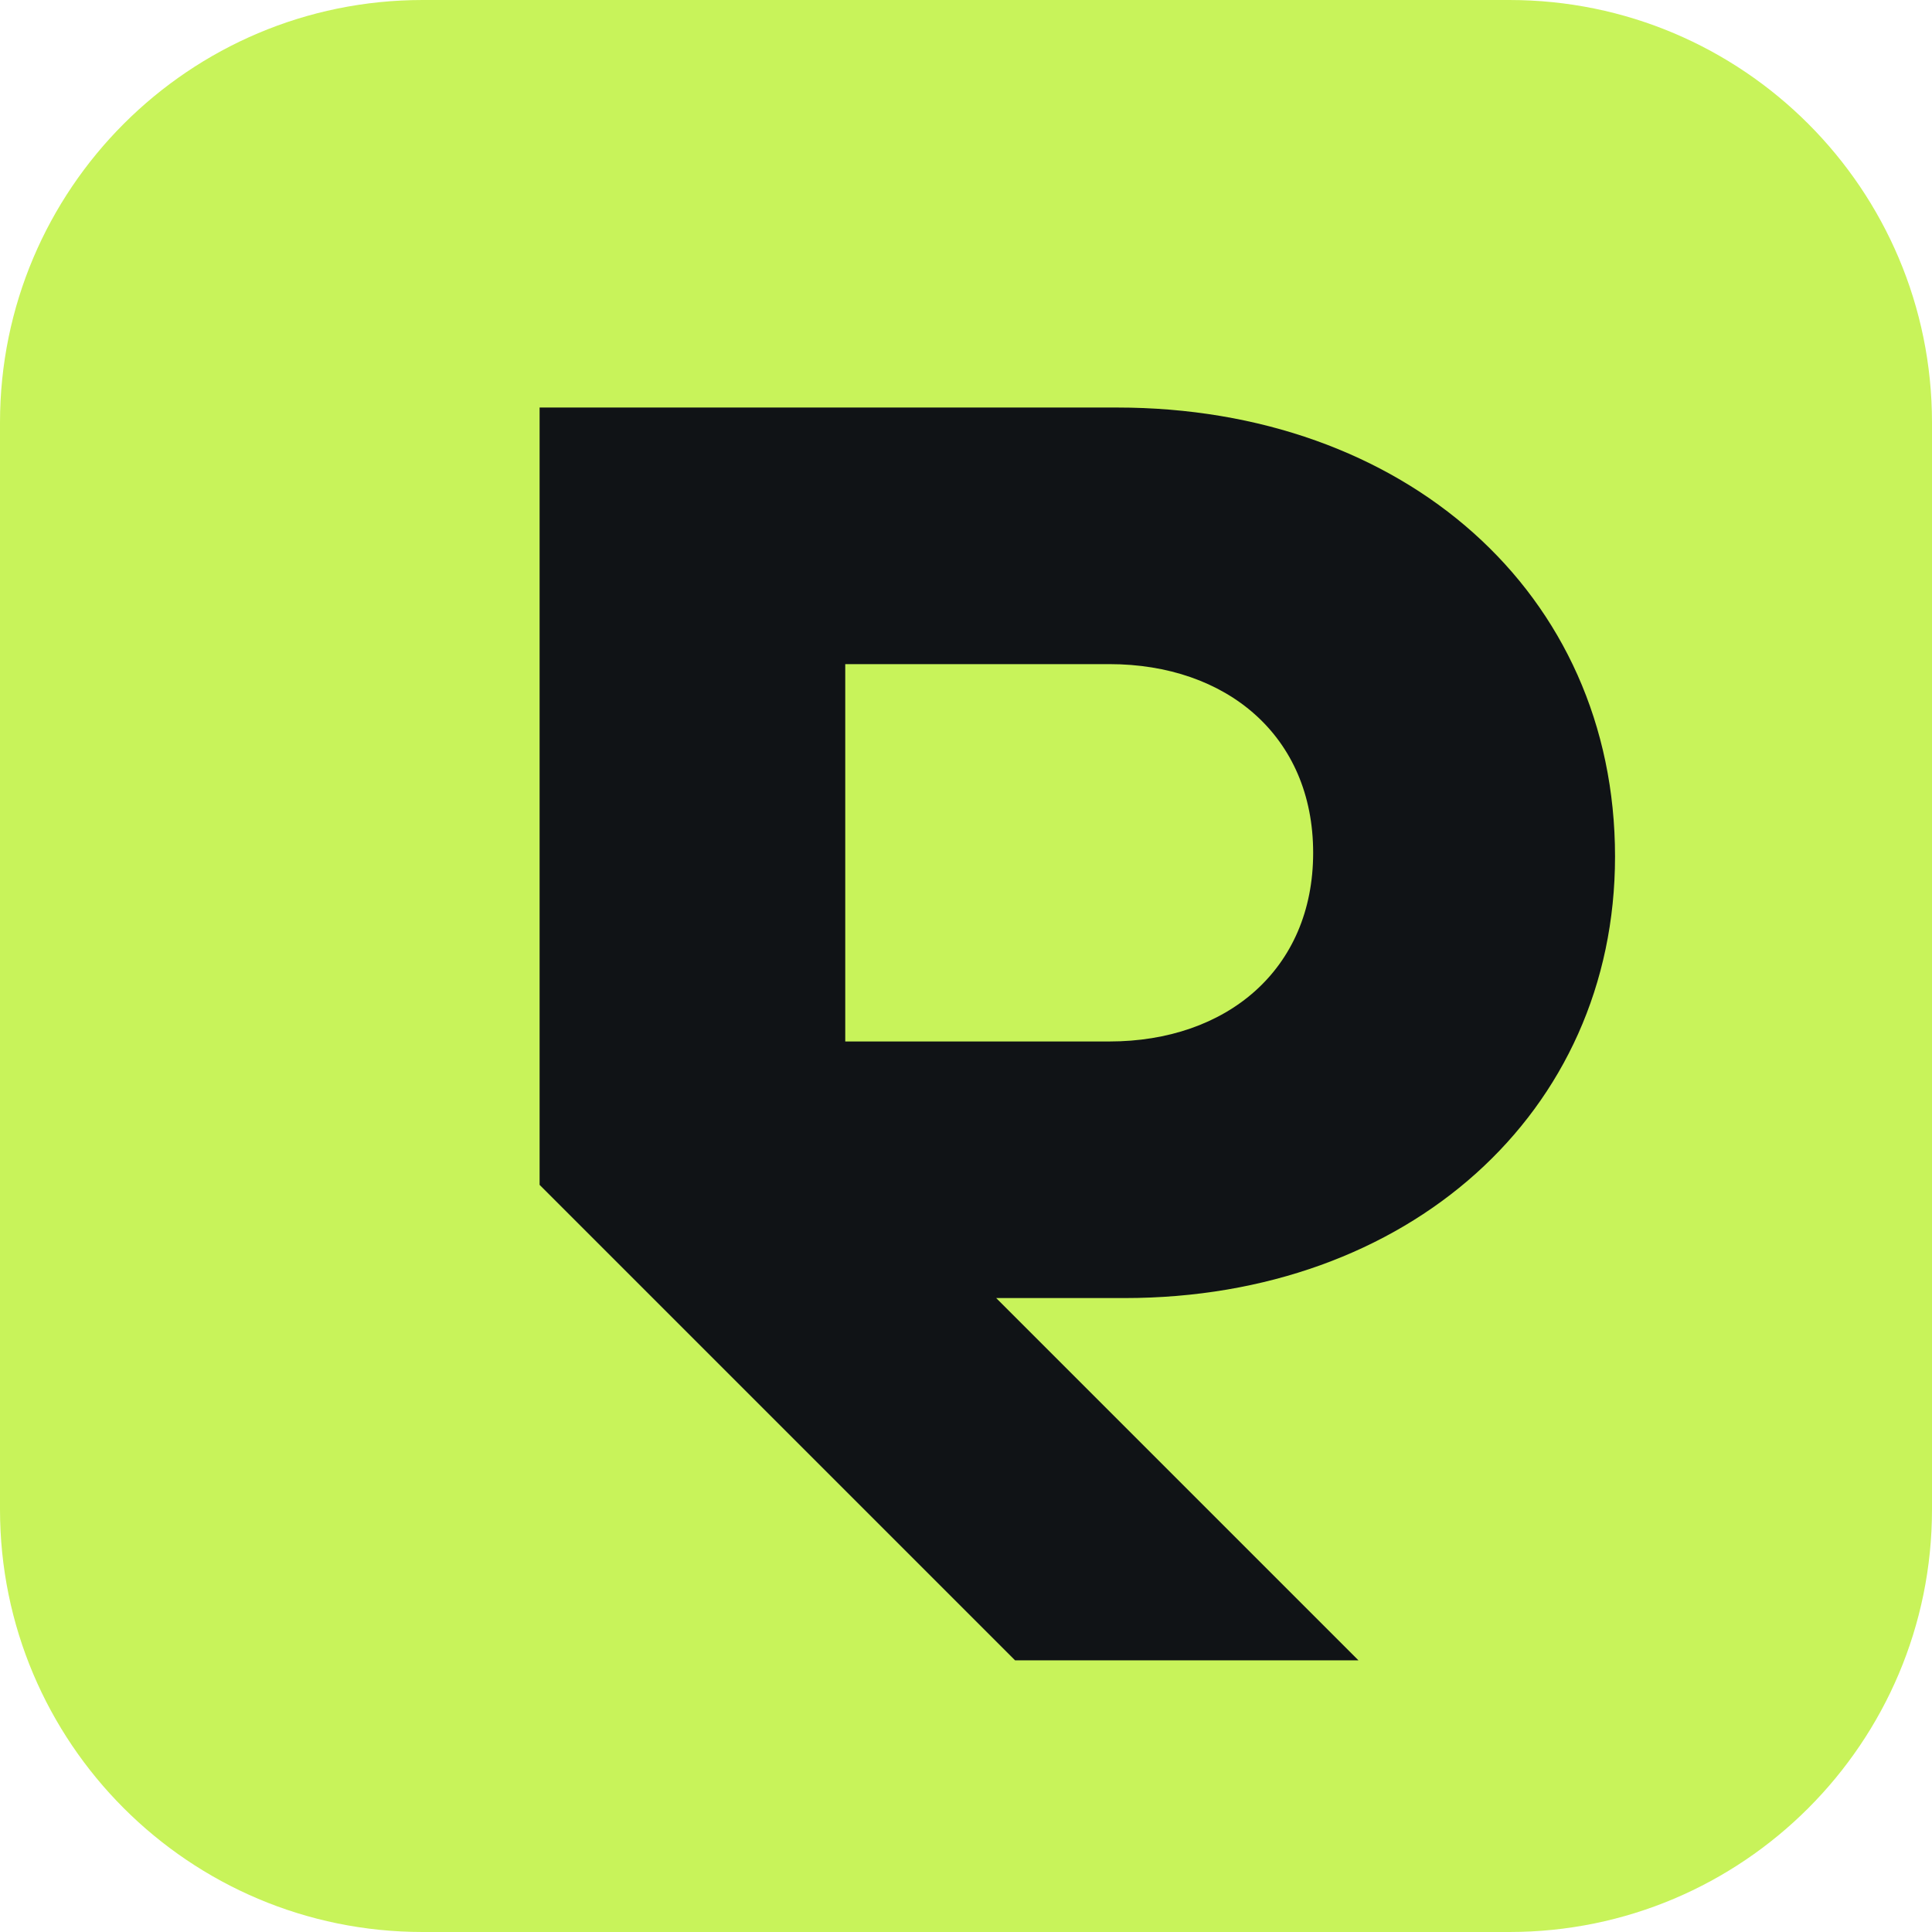
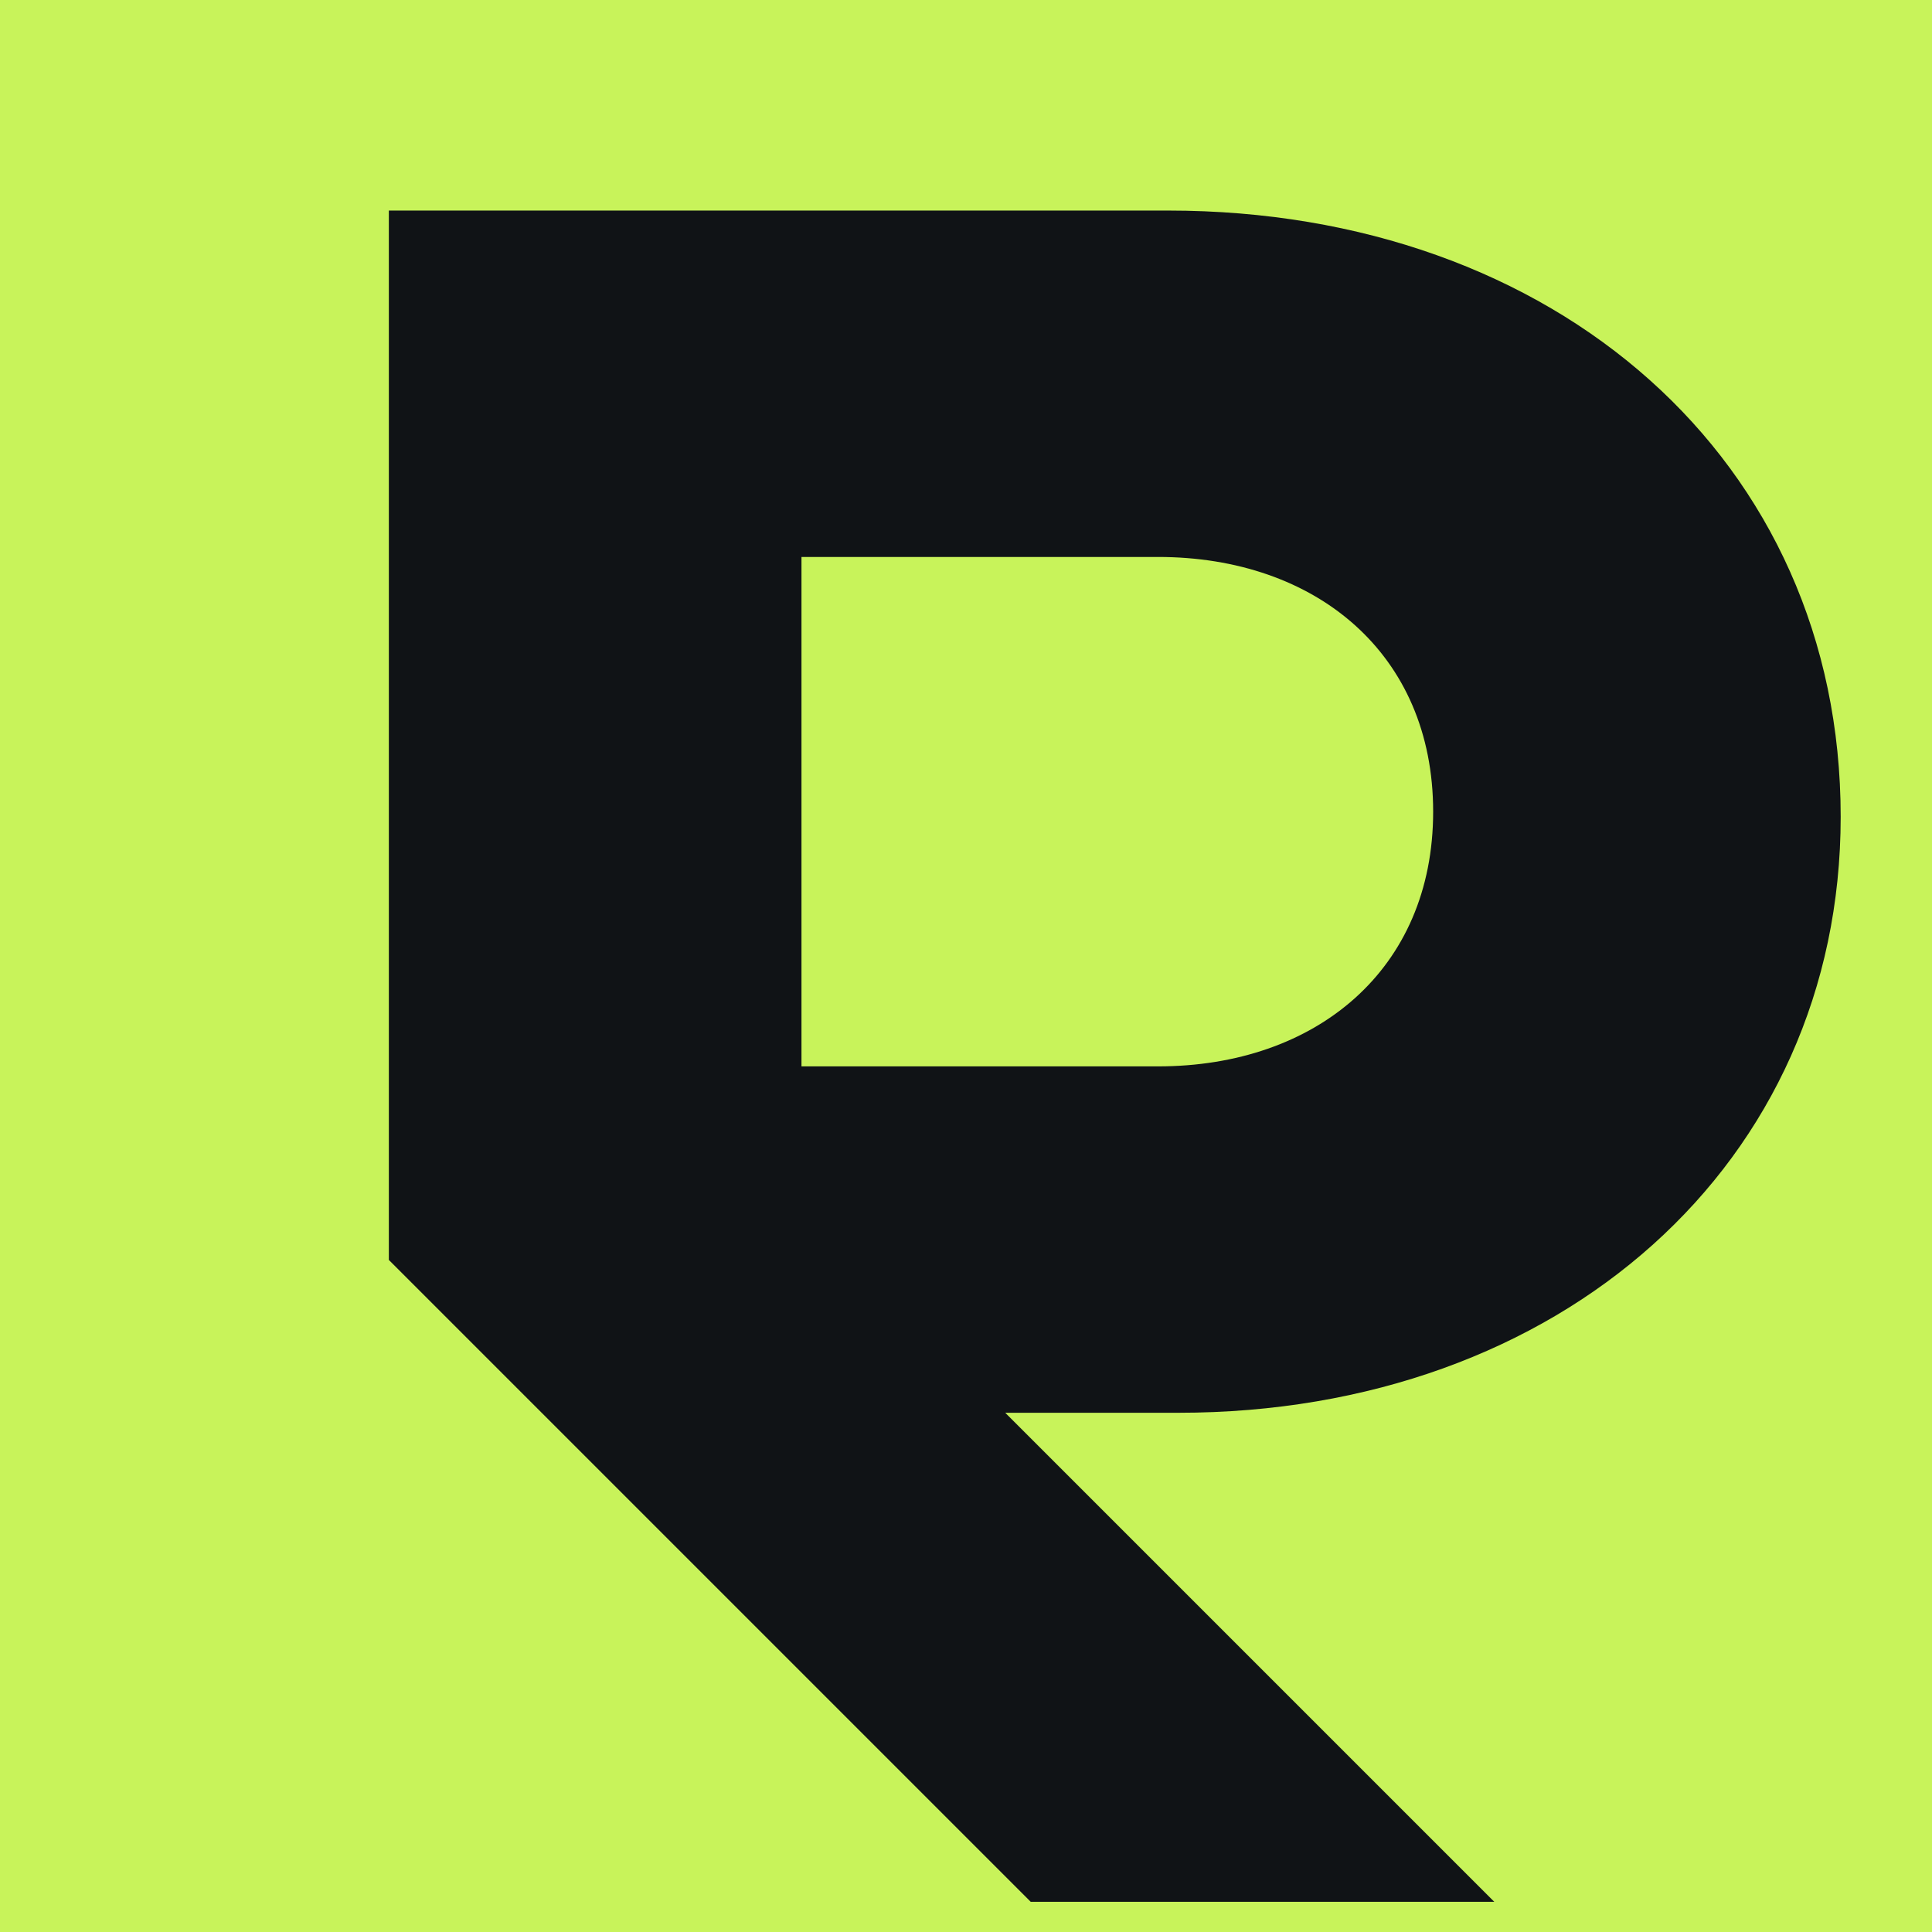
<svg xmlns="http://www.w3.org/2000/svg" viewBox="0 0 512 512">
-   <rect width="512" height="512" rx="112" fill="#C8F35A" />
-   <path d="M142 108h154c76 0 132 49 132 119 0 68-55 117-130 117h-34l96 96H269l-126-126V108Zm82 68v100h70c31 0 54-19 54-50s-23-50-54-50h-70Z" fill="#101316" />
+   <rect width="512" height="512" fill="#C8F35A" />
+   <path transform="translate(-90 -90) scale(1.35)" d="M142 108h154c76 0 132 49 132 119 0 68-55 117-130 117h-34l96 96H269l-126-126V108Zm82 68v100h70c31 0 54-19 54-50s-23-50-54-50h-70Z" fill="#101316" />
</svg>
